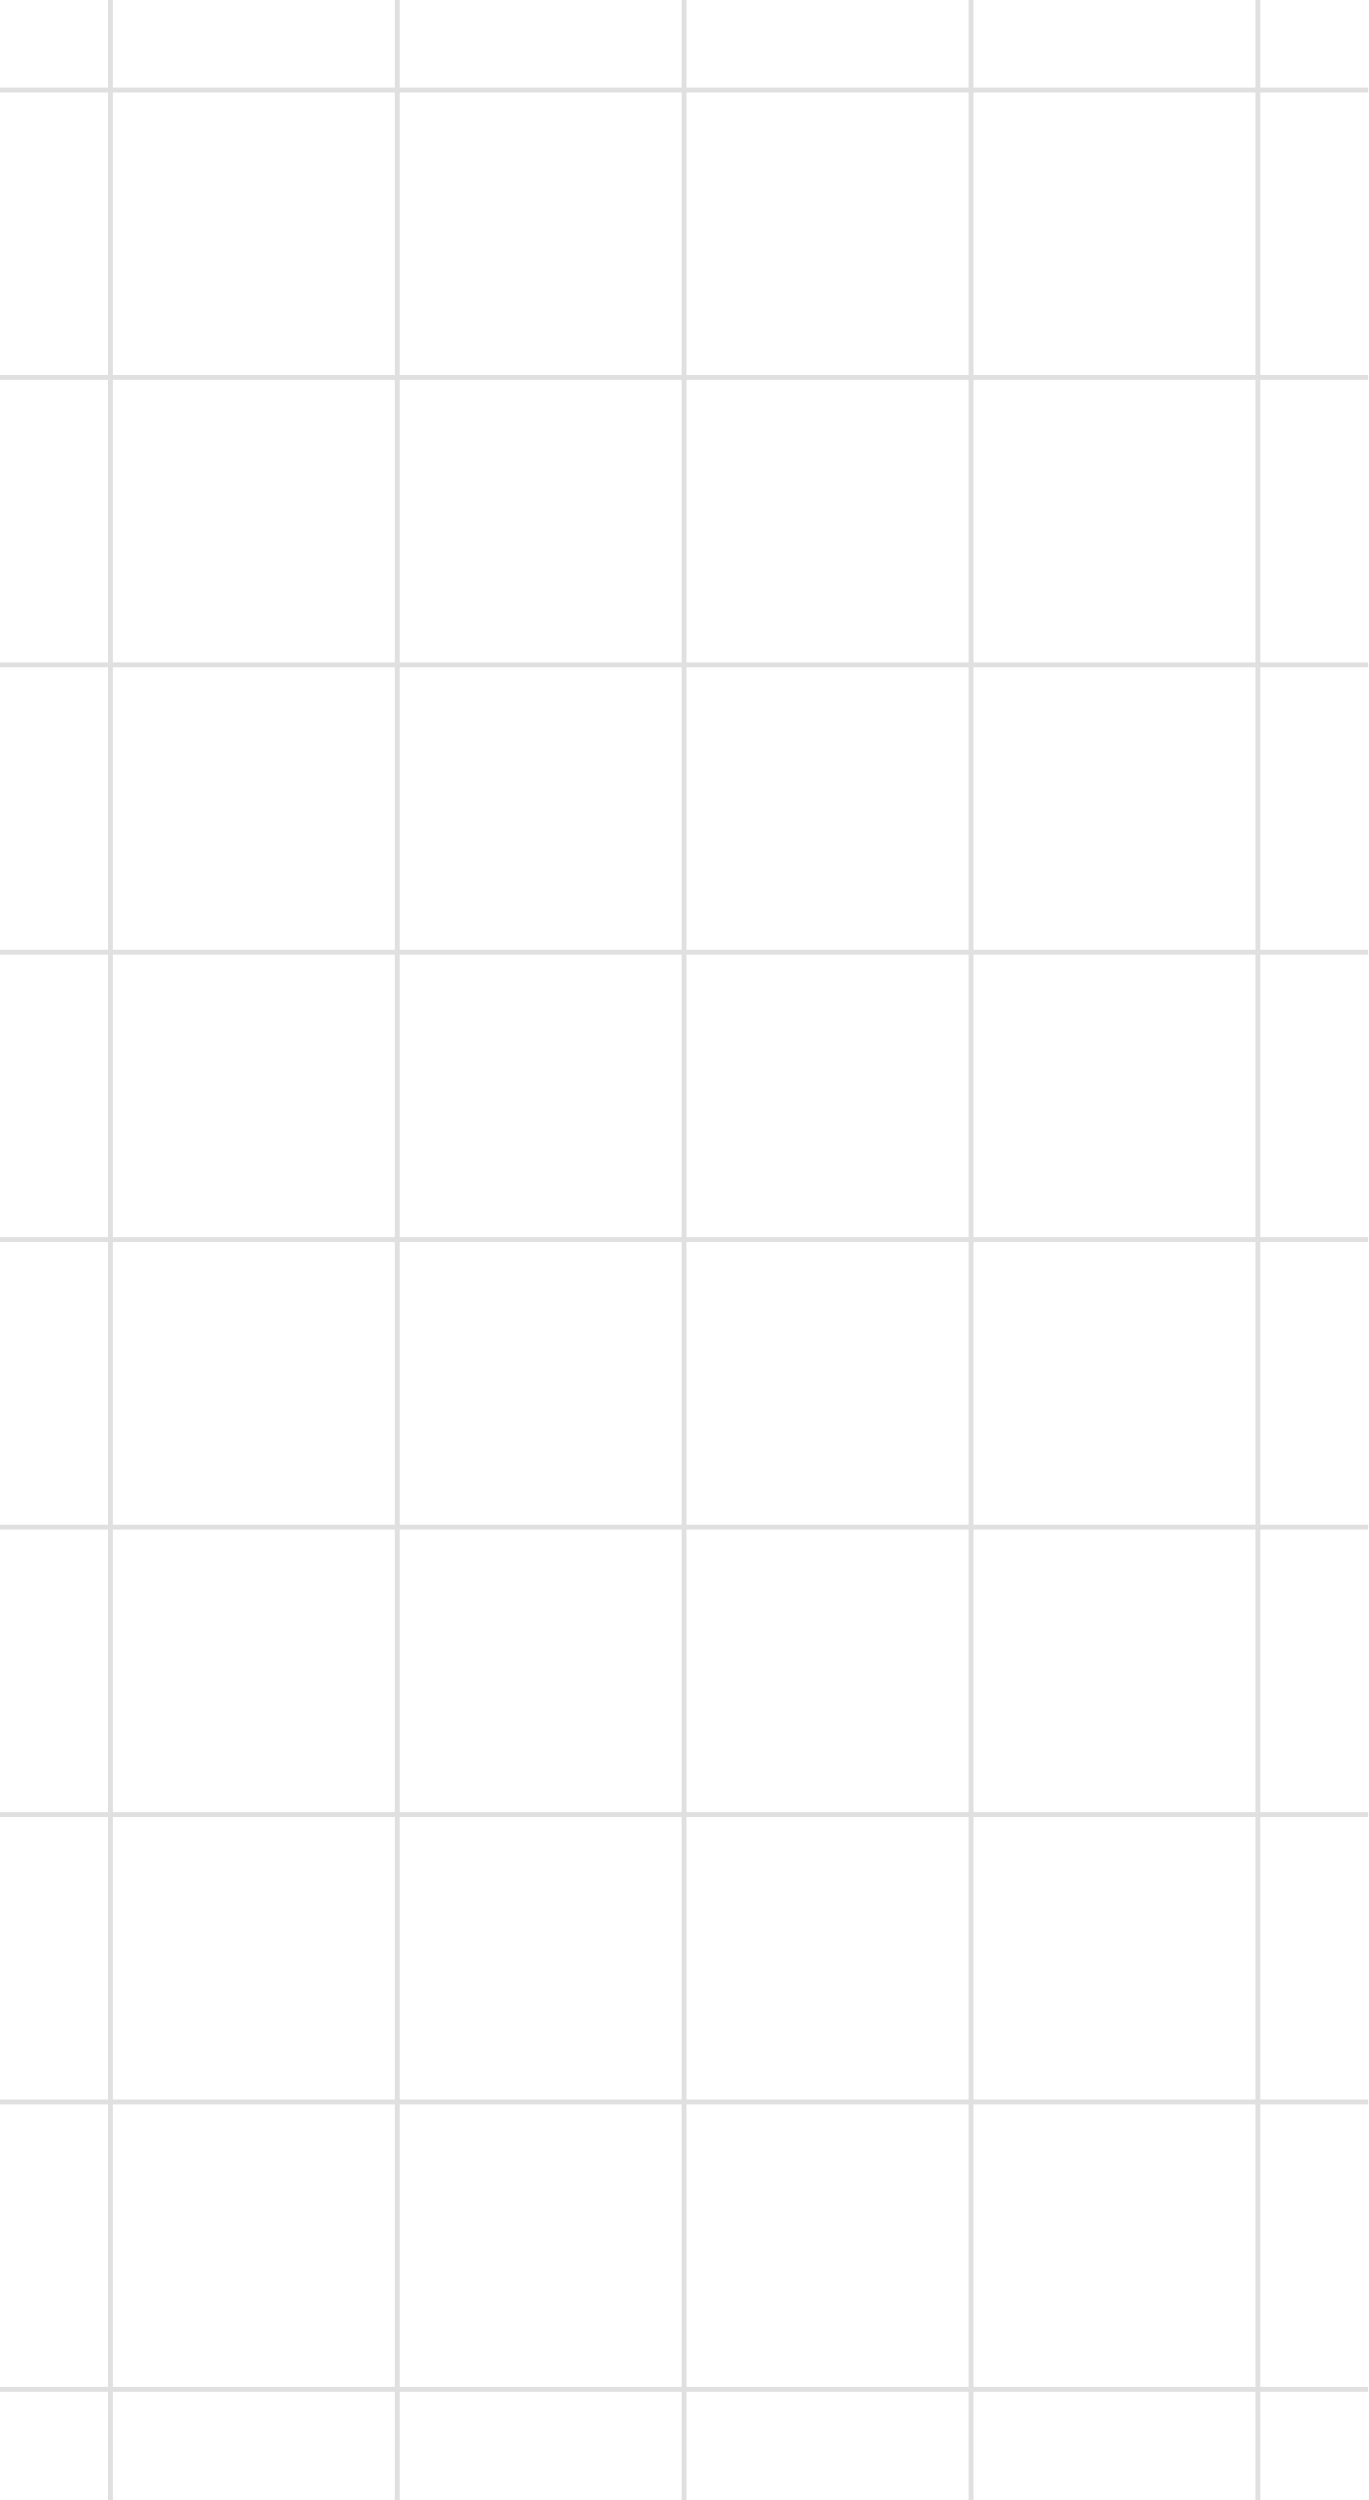
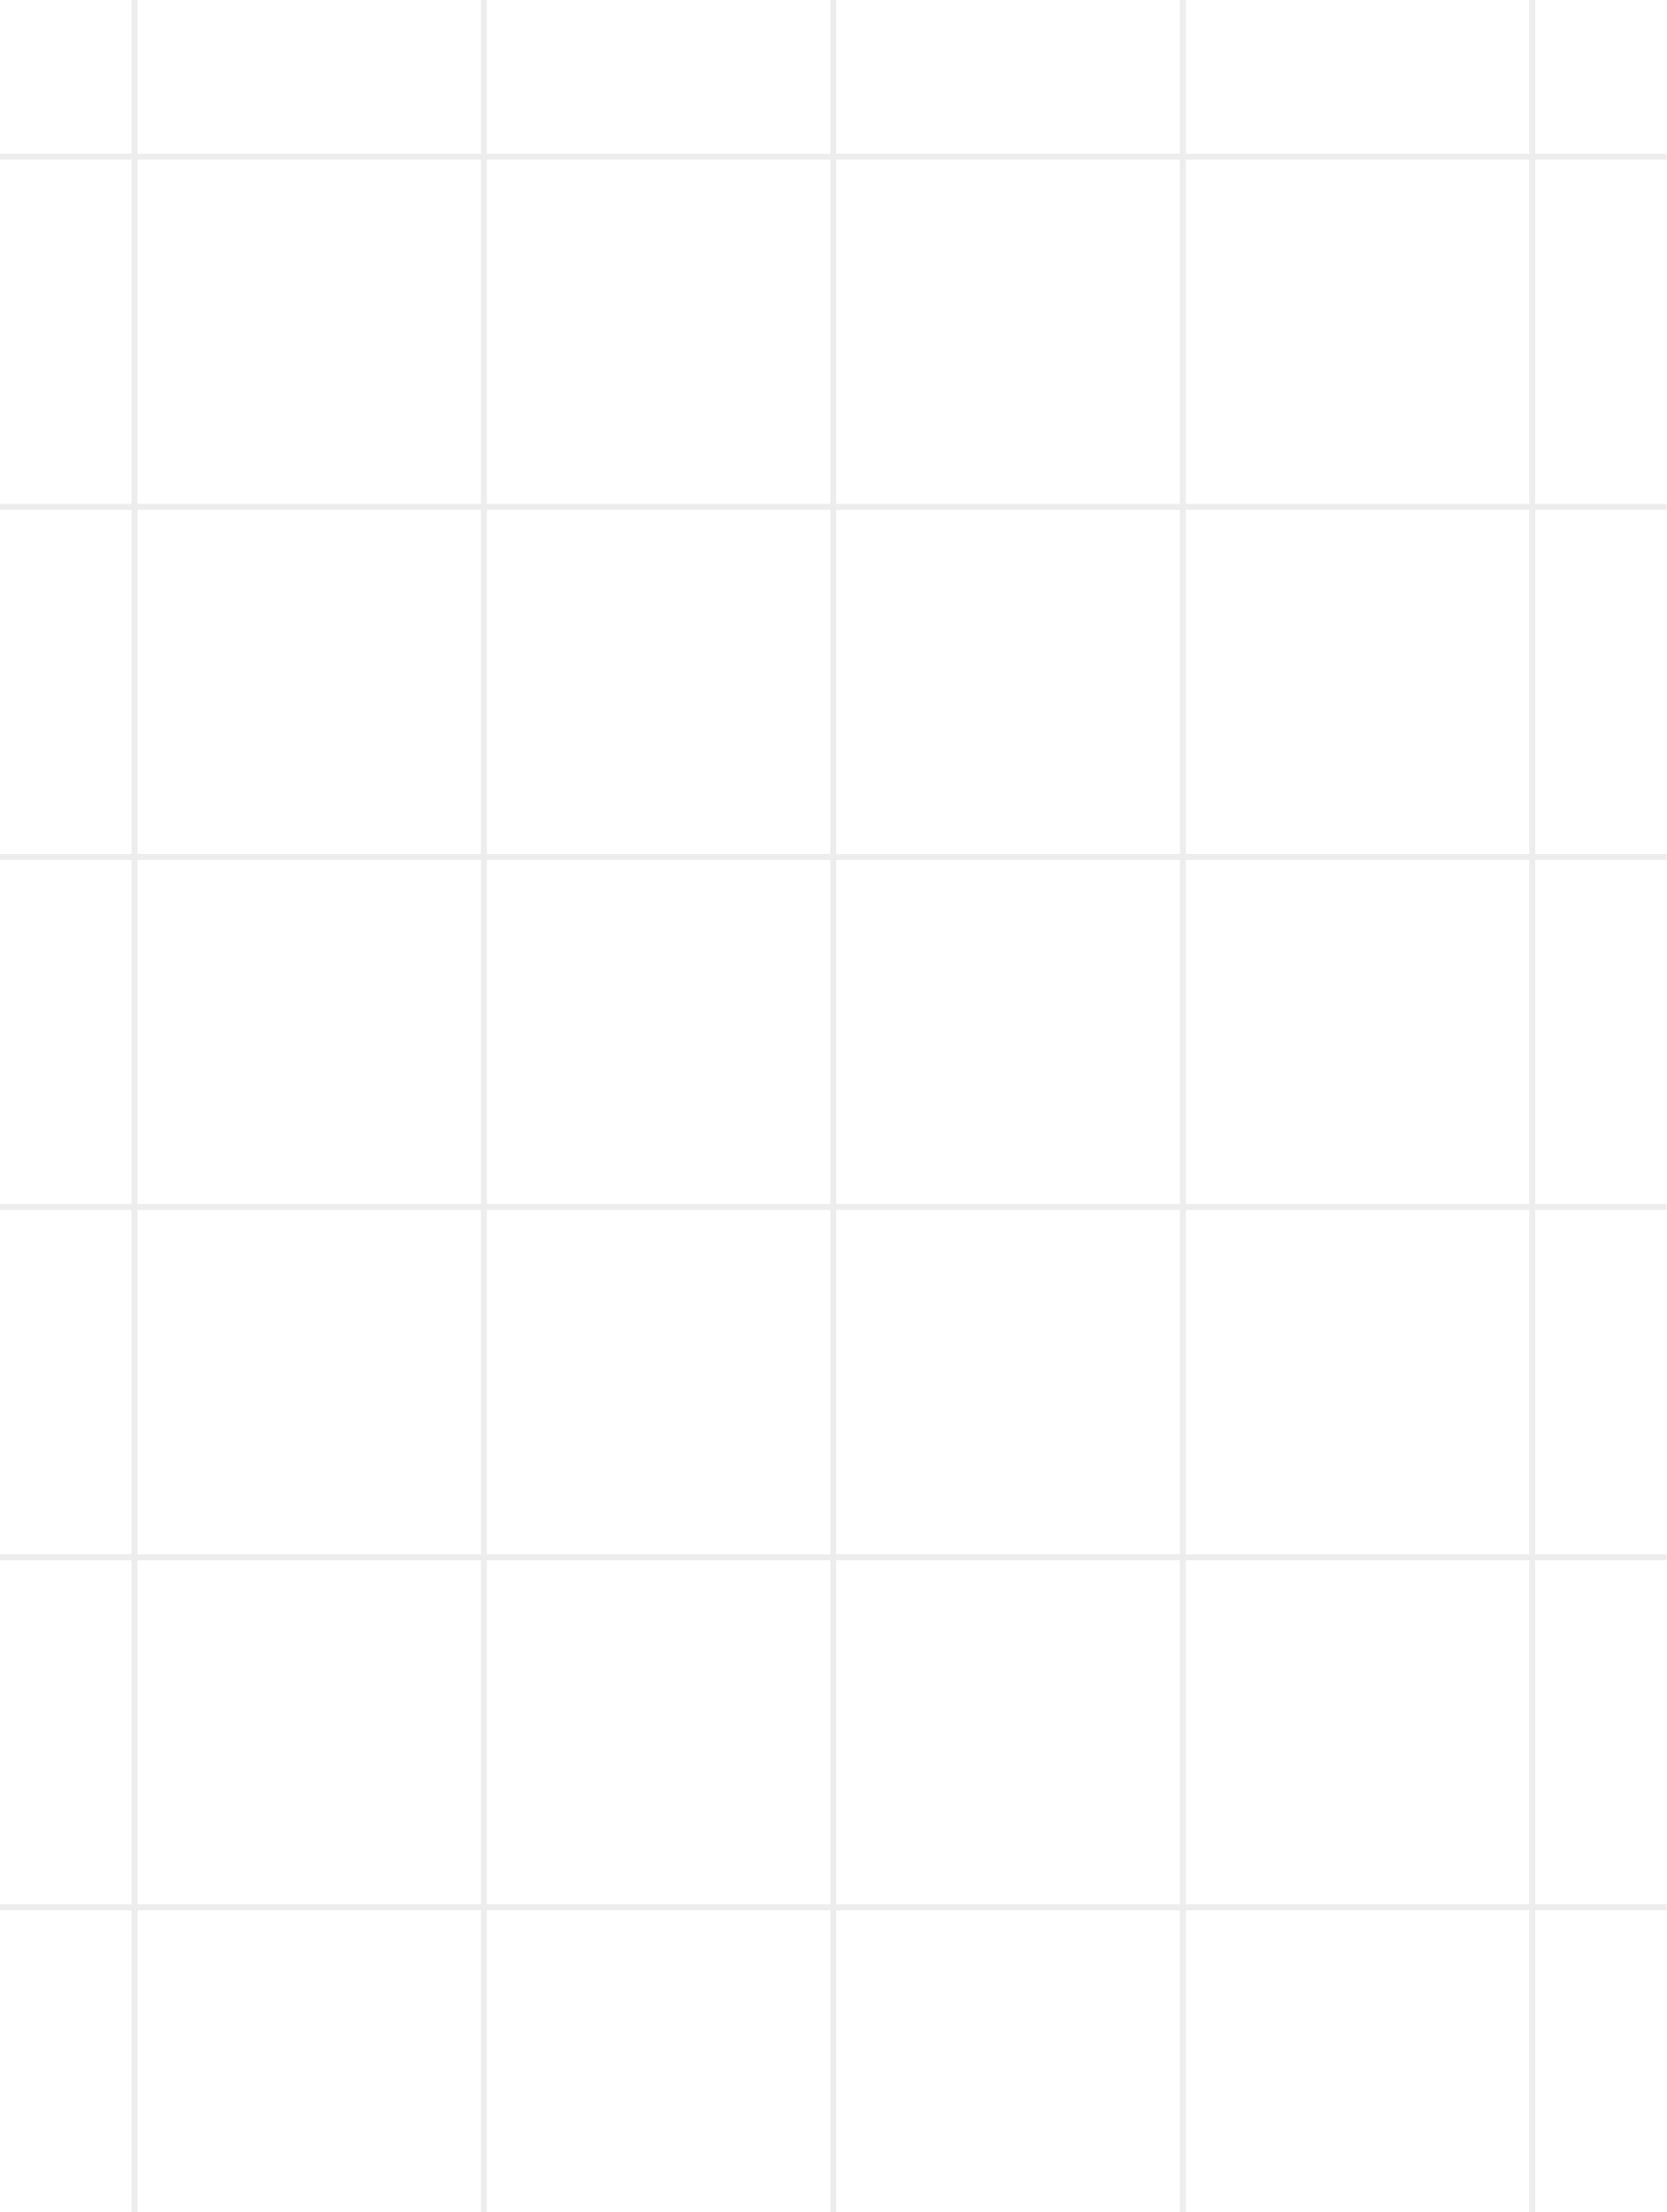
- <svg xmlns="http://www.w3.org/2000/svg" width="220" height="402" viewBox="0 0 220 402" fill="none">
-   <path d="M220 14.086H0V14.872H220V14.086Z" fill="#E0E0E0" />
-   <path d="M220 60.299H0V61.085H220V60.299Z" fill="#E0E0E0" />
-   <path d="M220 106.512H0V107.299H220V106.512Z" fill="#E0E0E0" />
-   <path d="M220 152.725H0V153.512H220V152.725Z" fill="#E0E0E0" />
-   <path d="M220 198.938H0V199.725H220V198.938Z" fill="#E0E0E0" />
-   <path d="M220 245.175H0V245.962H220V245.175Z" fill="#E0E0E0" />
-   <path d="M220 291.389H0V292.175H220V291.389Z" fill="#E0E0E0" />
-   <path d="M220 337.602H0V338.388H220V337.602Z" fill="#E0E0E0" />
-   <path d="M220 383.815H0V384.602H220V383.815Z" fill="#E0E0E0" />
-   <path d="M202.66 0H201.875V402H202.66V0Z" fill="#E0E0E0" />
-   <path d="M156.538 0H155.753V402H156.538V0Z" fill="#E0E0E0" />
-   <path d="M110.392 0H109.608V402H110.392V0Z" fill="#E0E0E0" />
-   <path d="M64.271 0H63.486V402H64.271V0Z" fill="#E0E0E0" />
-   <path d="M18.149 0H17.364V402H18.149V0Z" fill="#E0E0E0" />
+ <svg xmlns="http://www.w3.org/2000/svg" width="220" height="292" viewBox="0 0 220 292" fill="none">
+   <path d="M220 -25.914H0V-25.128H220V-25.914Z" fill="#EDEDED" />
+   <path d="M220 20.299H0V21.085H220V20.299Z" fill="#EDEDED" />
+   <path d="M220 66.512H0V67.299H220V66.512Z" fill="#EDEDED" />
+   <path d="M220 112.725H0V113.512H220V112.725Z" fill="#EDEDED" />
+   <path d="M220 158.938H0V159.725H220V158.938Z" fill="#EDEDED" />
+   <path d="M220 205.175H0V205.962H220V205.175Z" fill="#EDEDED" />
+   <path d="M220 251.389H0V252.175H220V251.389Z" fill="#EDEDED" />
+   <path d="M220 297.602H0V298.388H220V297.602Z" fill="#EDEDED" />
+   <path d="M220 343.815H0V344.602H220V343.815Z" fill="#EDEDED" />
+   <path d="M202.66 -40H201.875V362H202.66V-40Z" fill="#EDEDED" />
+   <path d="M156.538 -40H155.753V362H156.538V-40Z" fill="#EDEDED" />
+   <path d="M110.392 -40H109.608V362H110.392V-40Z" fill="#EDEDED" />
+   <path d="M64.271 -40H63.486V362H64.271V-40Z" fill="#EDEDED" />
+   <path d="M18.149 -40H17.364V362H18.149V-40Z" fill="#EDEDED" />
</svg>
